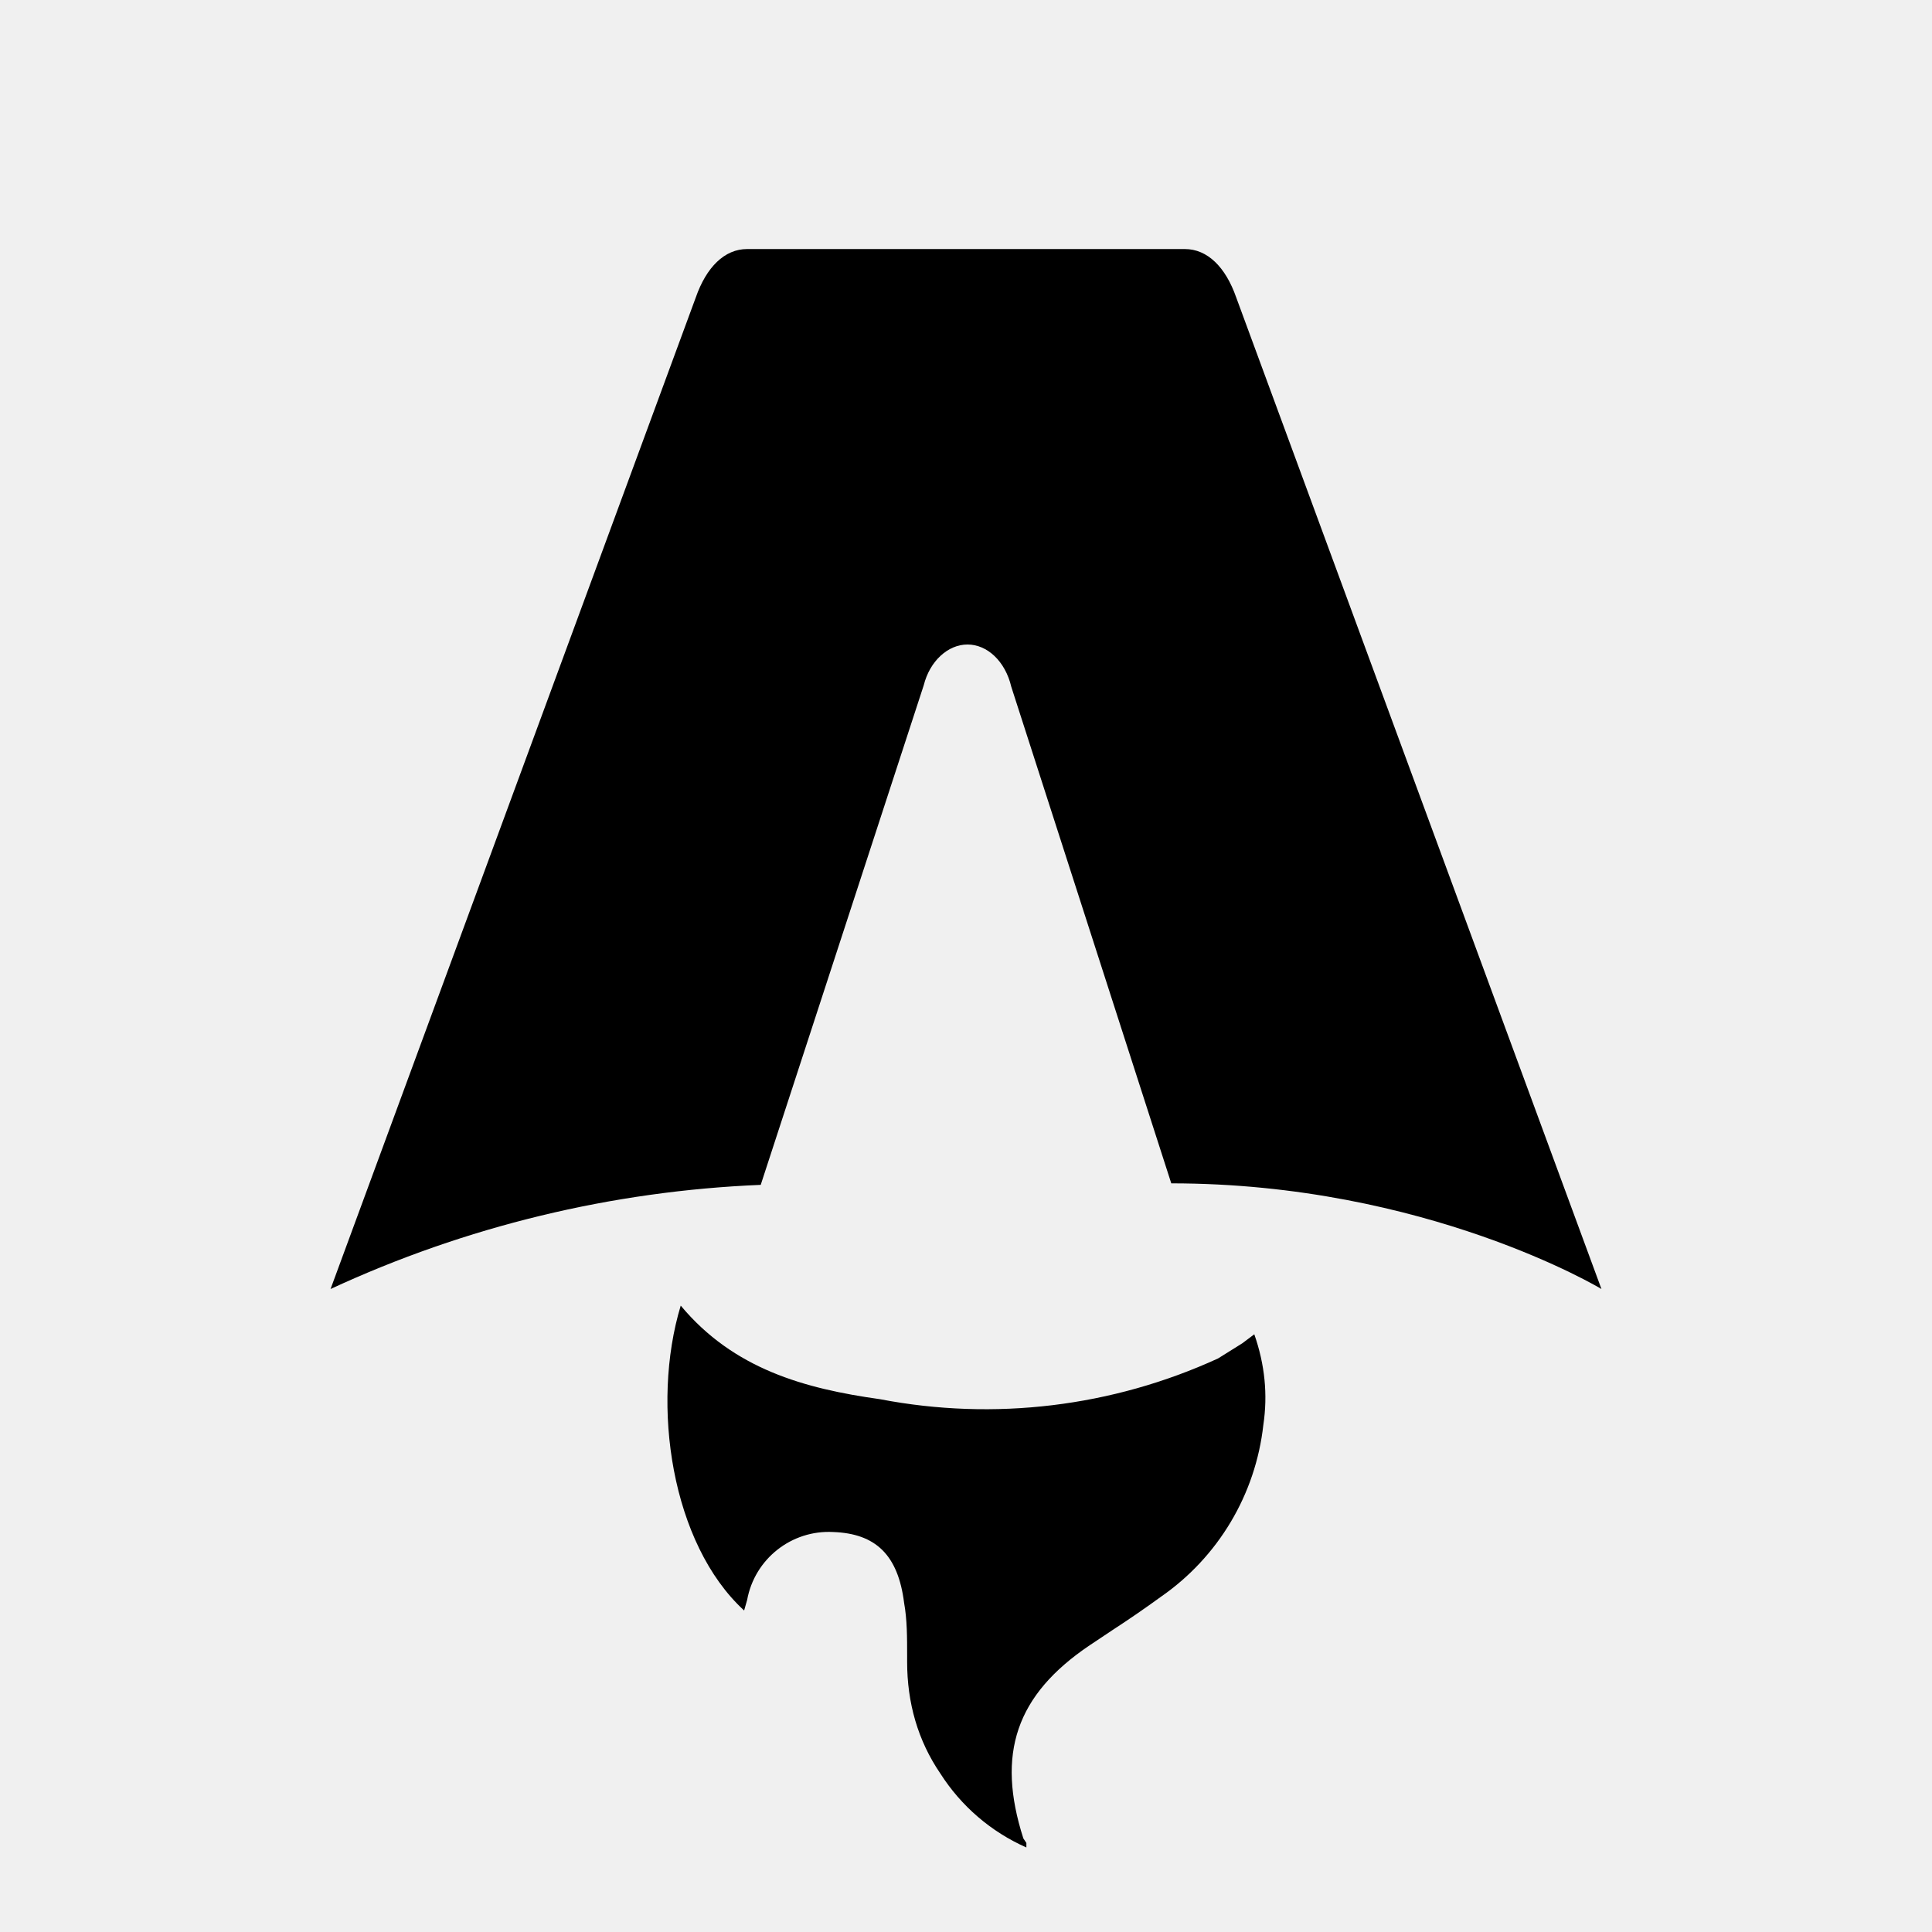
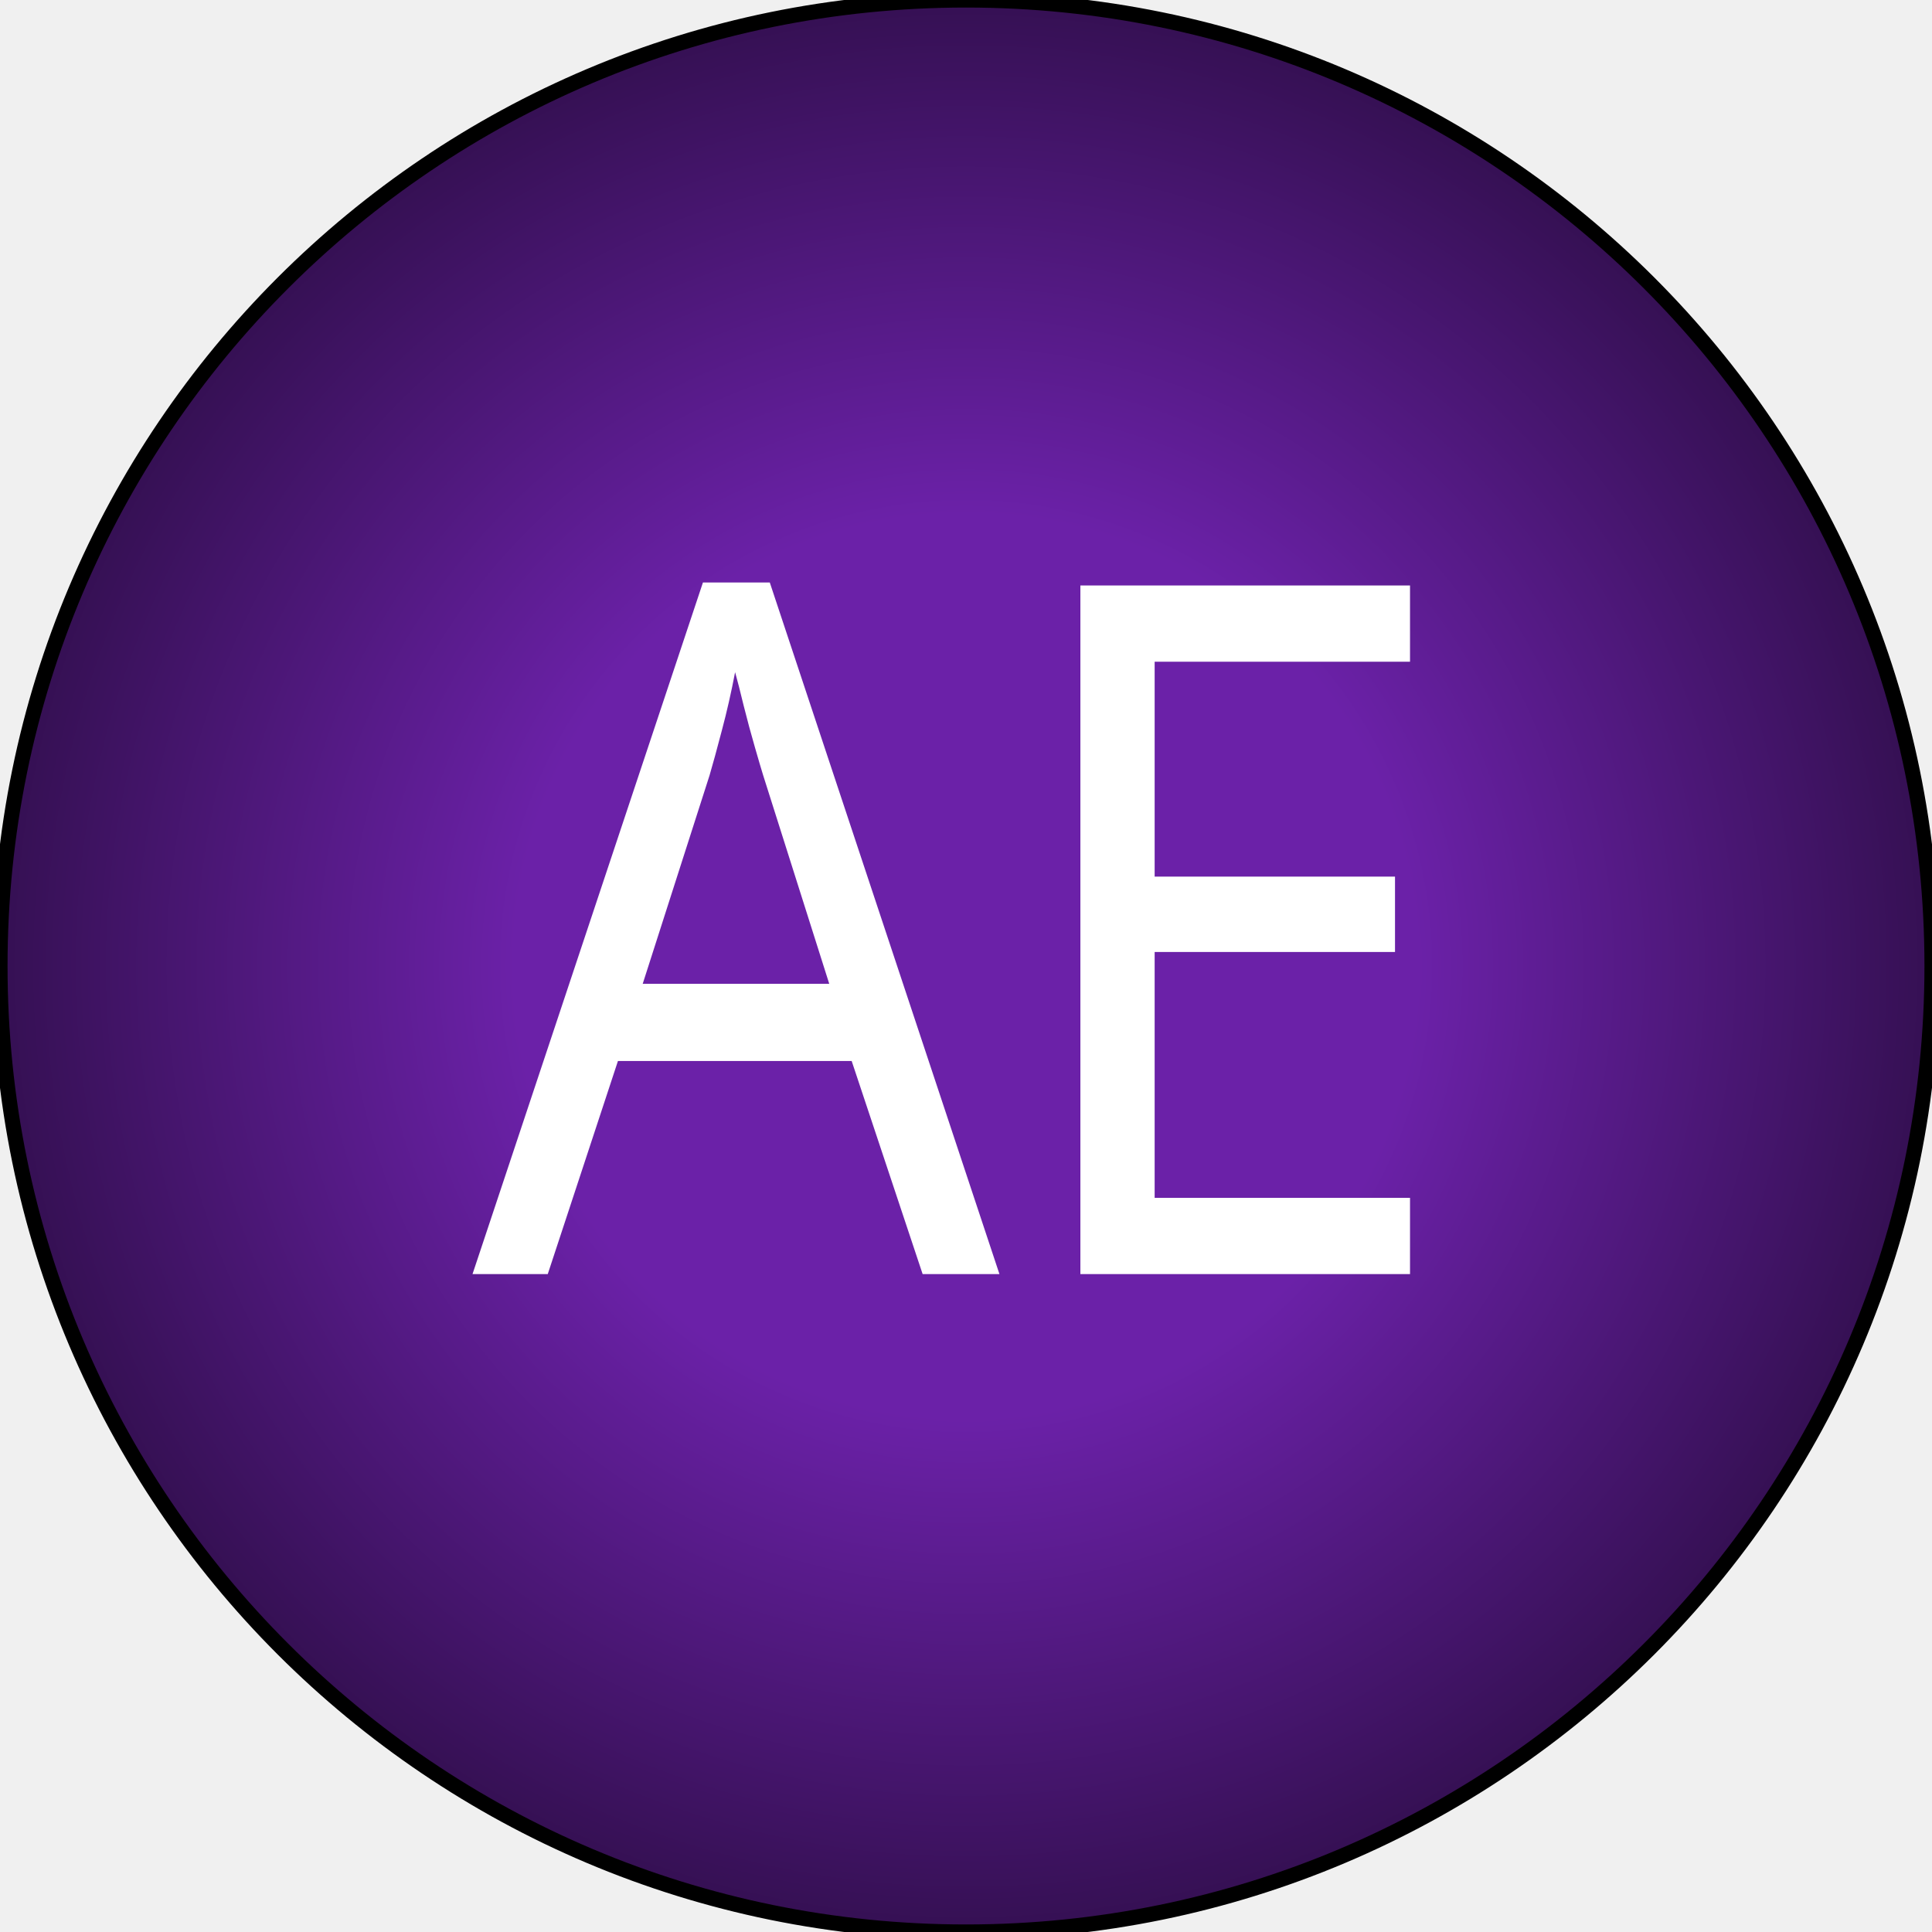
- <svg xmlns="http://www.w3.org/2000/svg" fill="none" viewBox="0 0 128 128">
-   <path d="M50.4 78.5a75.1 75.1 0 0 0-28.5 6.9l24.2-65.7c.7-2 1.9-3.2 3.4-3.2h29c1.5 0 2.7 1.2 3.4 3.2l24.2 65.7s-11.6-7-28.5-7L67 45.5c-.4-1.7-1.6-2.8-2.9-2.8-1.3 0-2.5 1.1-2.9 2.7L50.4 78.5Zm-1.1 28.2Zm-4.2-20.2c-2 6.6-.6 15.8 4.2 20.2a17.5 17.5 0 0 1 .2-.7 5.5 5.5 0 0 1 5.7-4.5c2.8.1 4.3 1.5 4.7 4.7.2 1.1.2 2.3.2 3.5v.4c0 2.7.7 5.2 2.2 7.4a13 13 0 0 0 5.7 4.9v-.3l-.2-.3c-1.8-5.6-.5-9.5 4.4-12.8l1.5-1a73 73 0 0 0 3.2-2.2 16 16 0 0 0 6.8-11.4c.3-2 .1-4-.6-6l-.8.6-1.6 1a37 37 0 0 1-22.4 2.7c-5-.7-9.7-2-13.2-6.2Z" />
-   <style>
-         path { fill: #000; }
-         @media (prefers-color-scheme: dark) {
-             path { fill: #FFF; }
-         }
-     </style>
+ <svg xmlns="http://www.w3.org/2000/svg" xmlns:ns2="https://boxy-svg.com" xmlns:xlink="http://www.w3.org/1999/xlink" viewBox="206 178.207 128 128">
+   <defs>
+     <radialGradient id="gradient-2-0" gradientUnits="userSpaceOnUse" cx="270" cy="242.207" r="64" xlink:href="#gradient-2" />
+     <linearGradient id="gradient-2" ns2:pinned="true">
+       <stop offset="0.467" style="stop-color: rgb(107, 33, 168);" />
+       <stop offset="1" style="stop-color: rgb(53, 16, 83);" />
+     </linearGradient>
+   </defs>
+   <ellipse style="stroke: rgb(0, 0, 0); fill-rule: nonzero; fill: url('#gradient-2-0'); paint-order: fill;" cx="270" cy="242.207" rx="64" ry="64" transform="matrix(1, 0, 0, 1, 7.105427357601002e-15, 0)" />
+   <text style="fill: rgb(255, 255, 255); font-family: Avenir; font-size: 66.2px; text-anchor: middle; white-space: pre;" x="270" y="263.32" transform="matrix(0.826563, 0, 0, 0.965232, 46.82807, 8.452669)">AE</text>
</svg>
